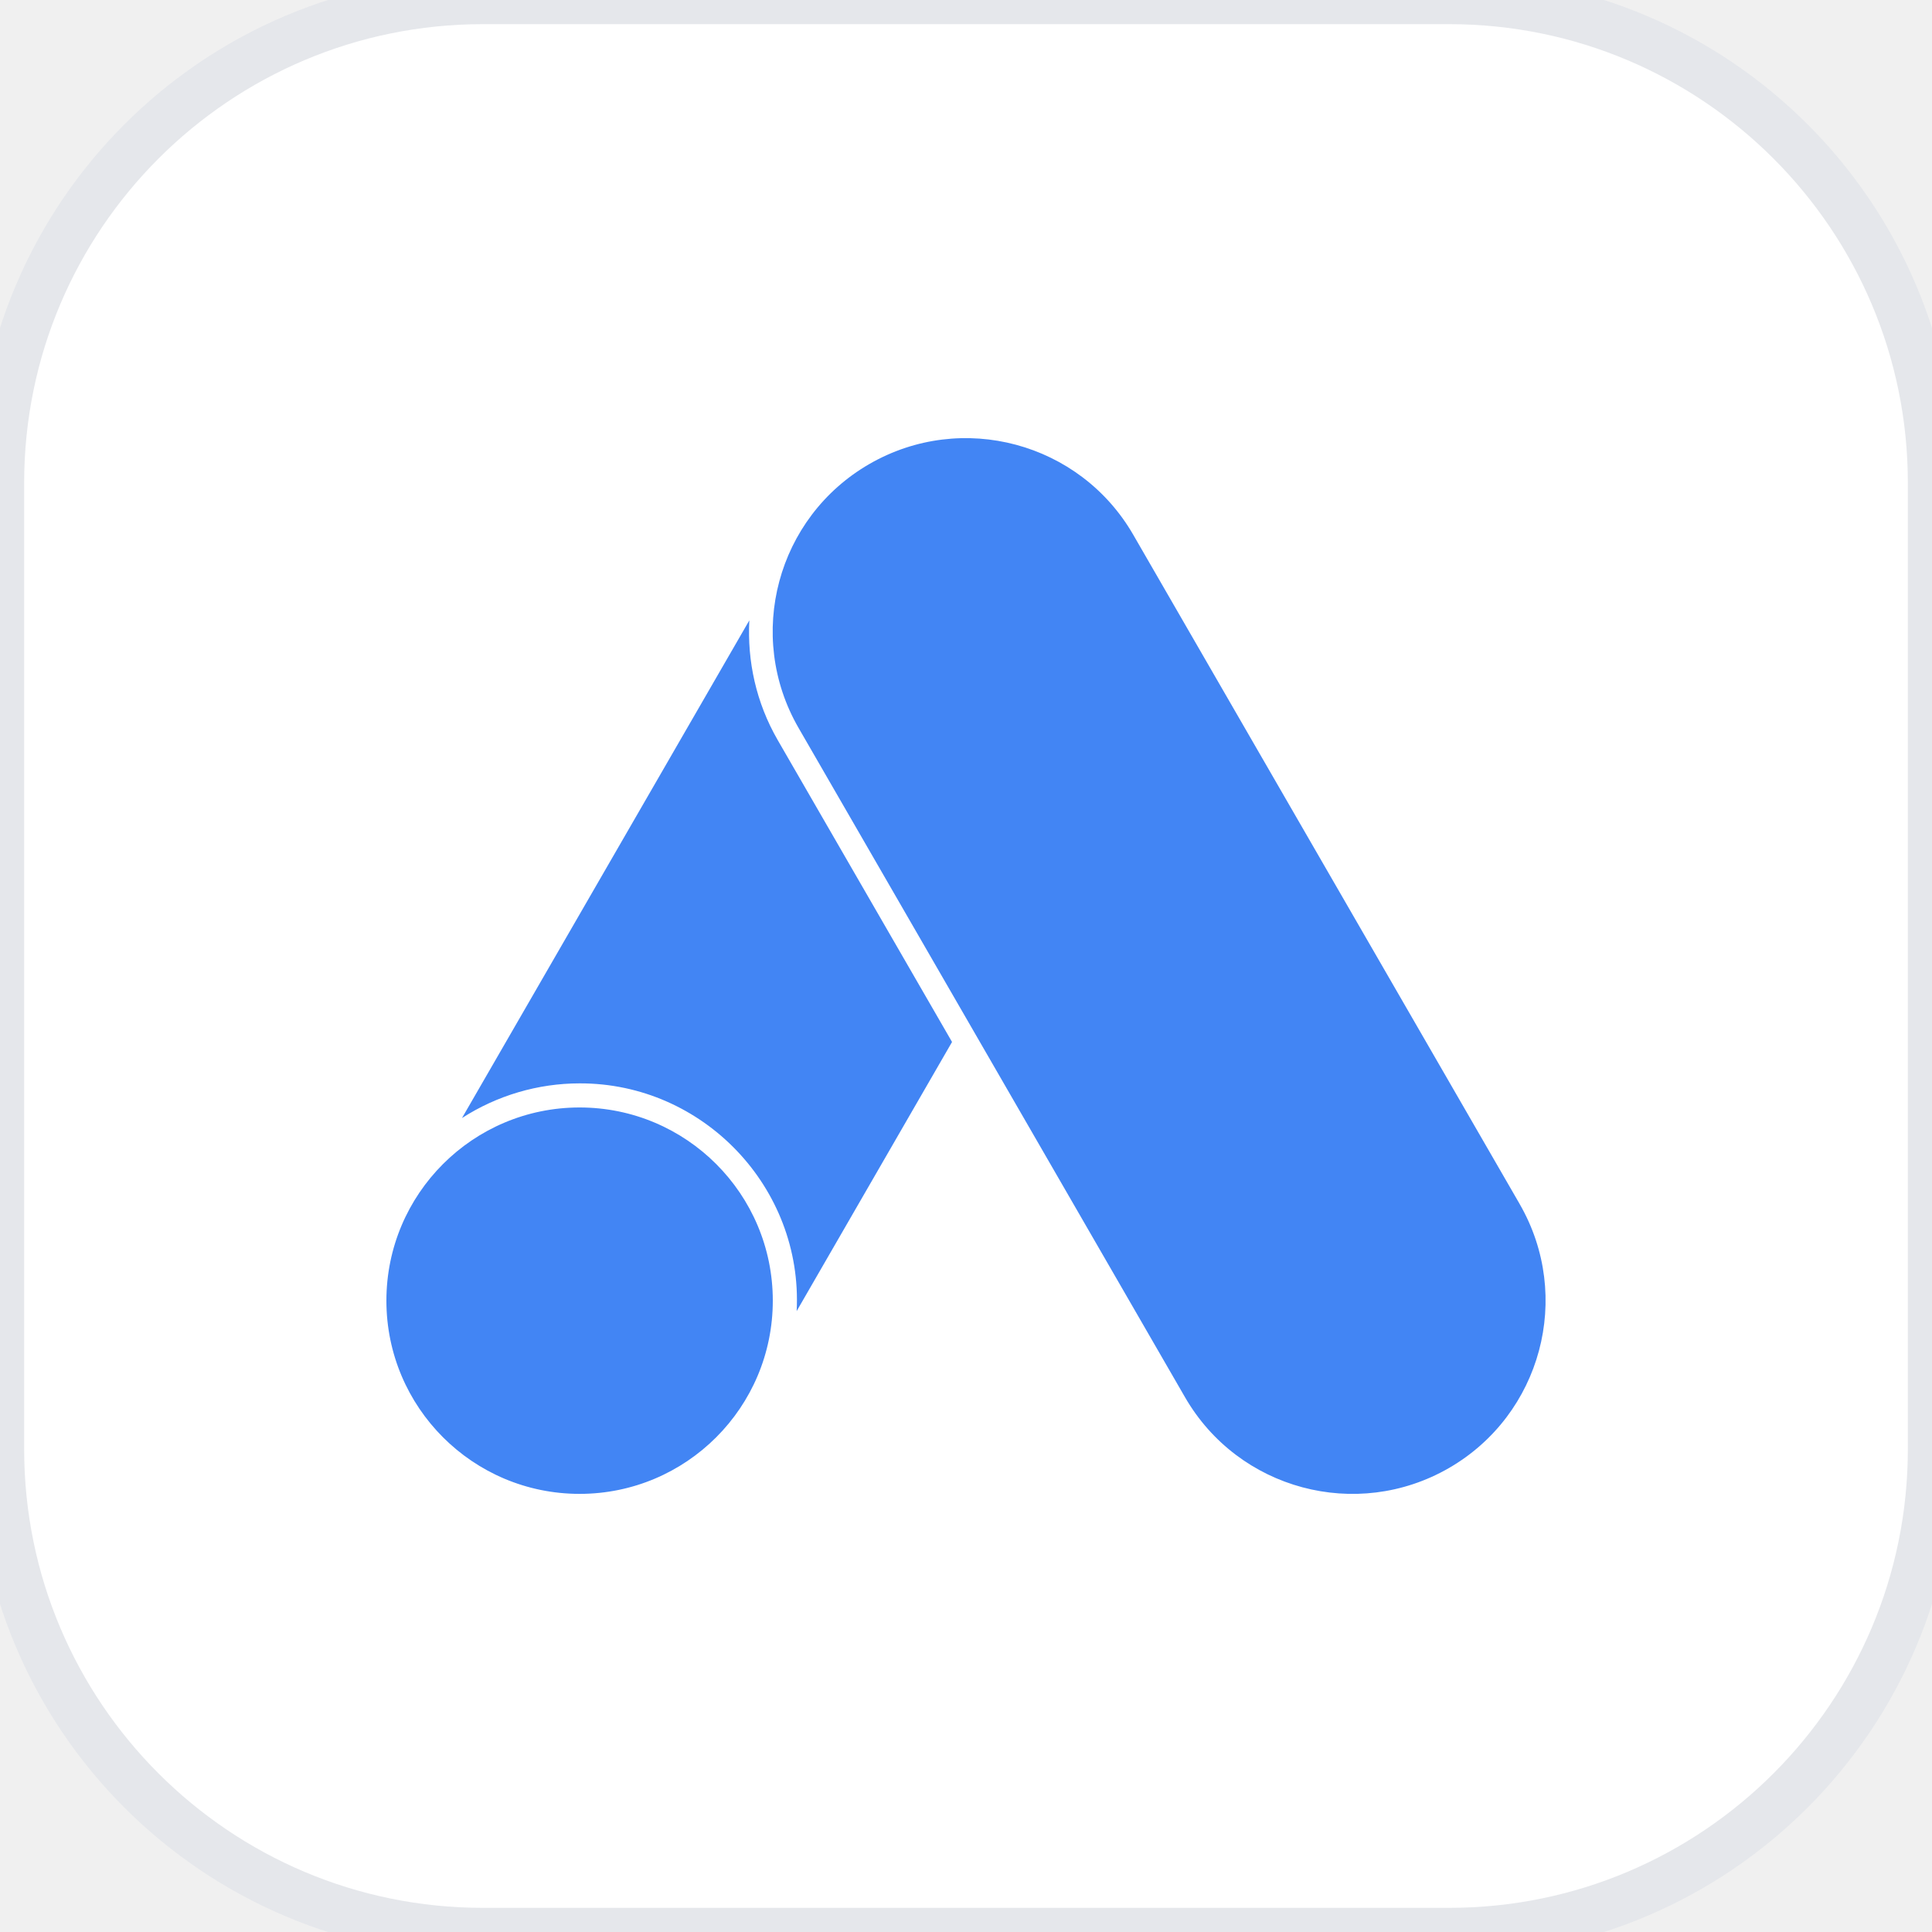
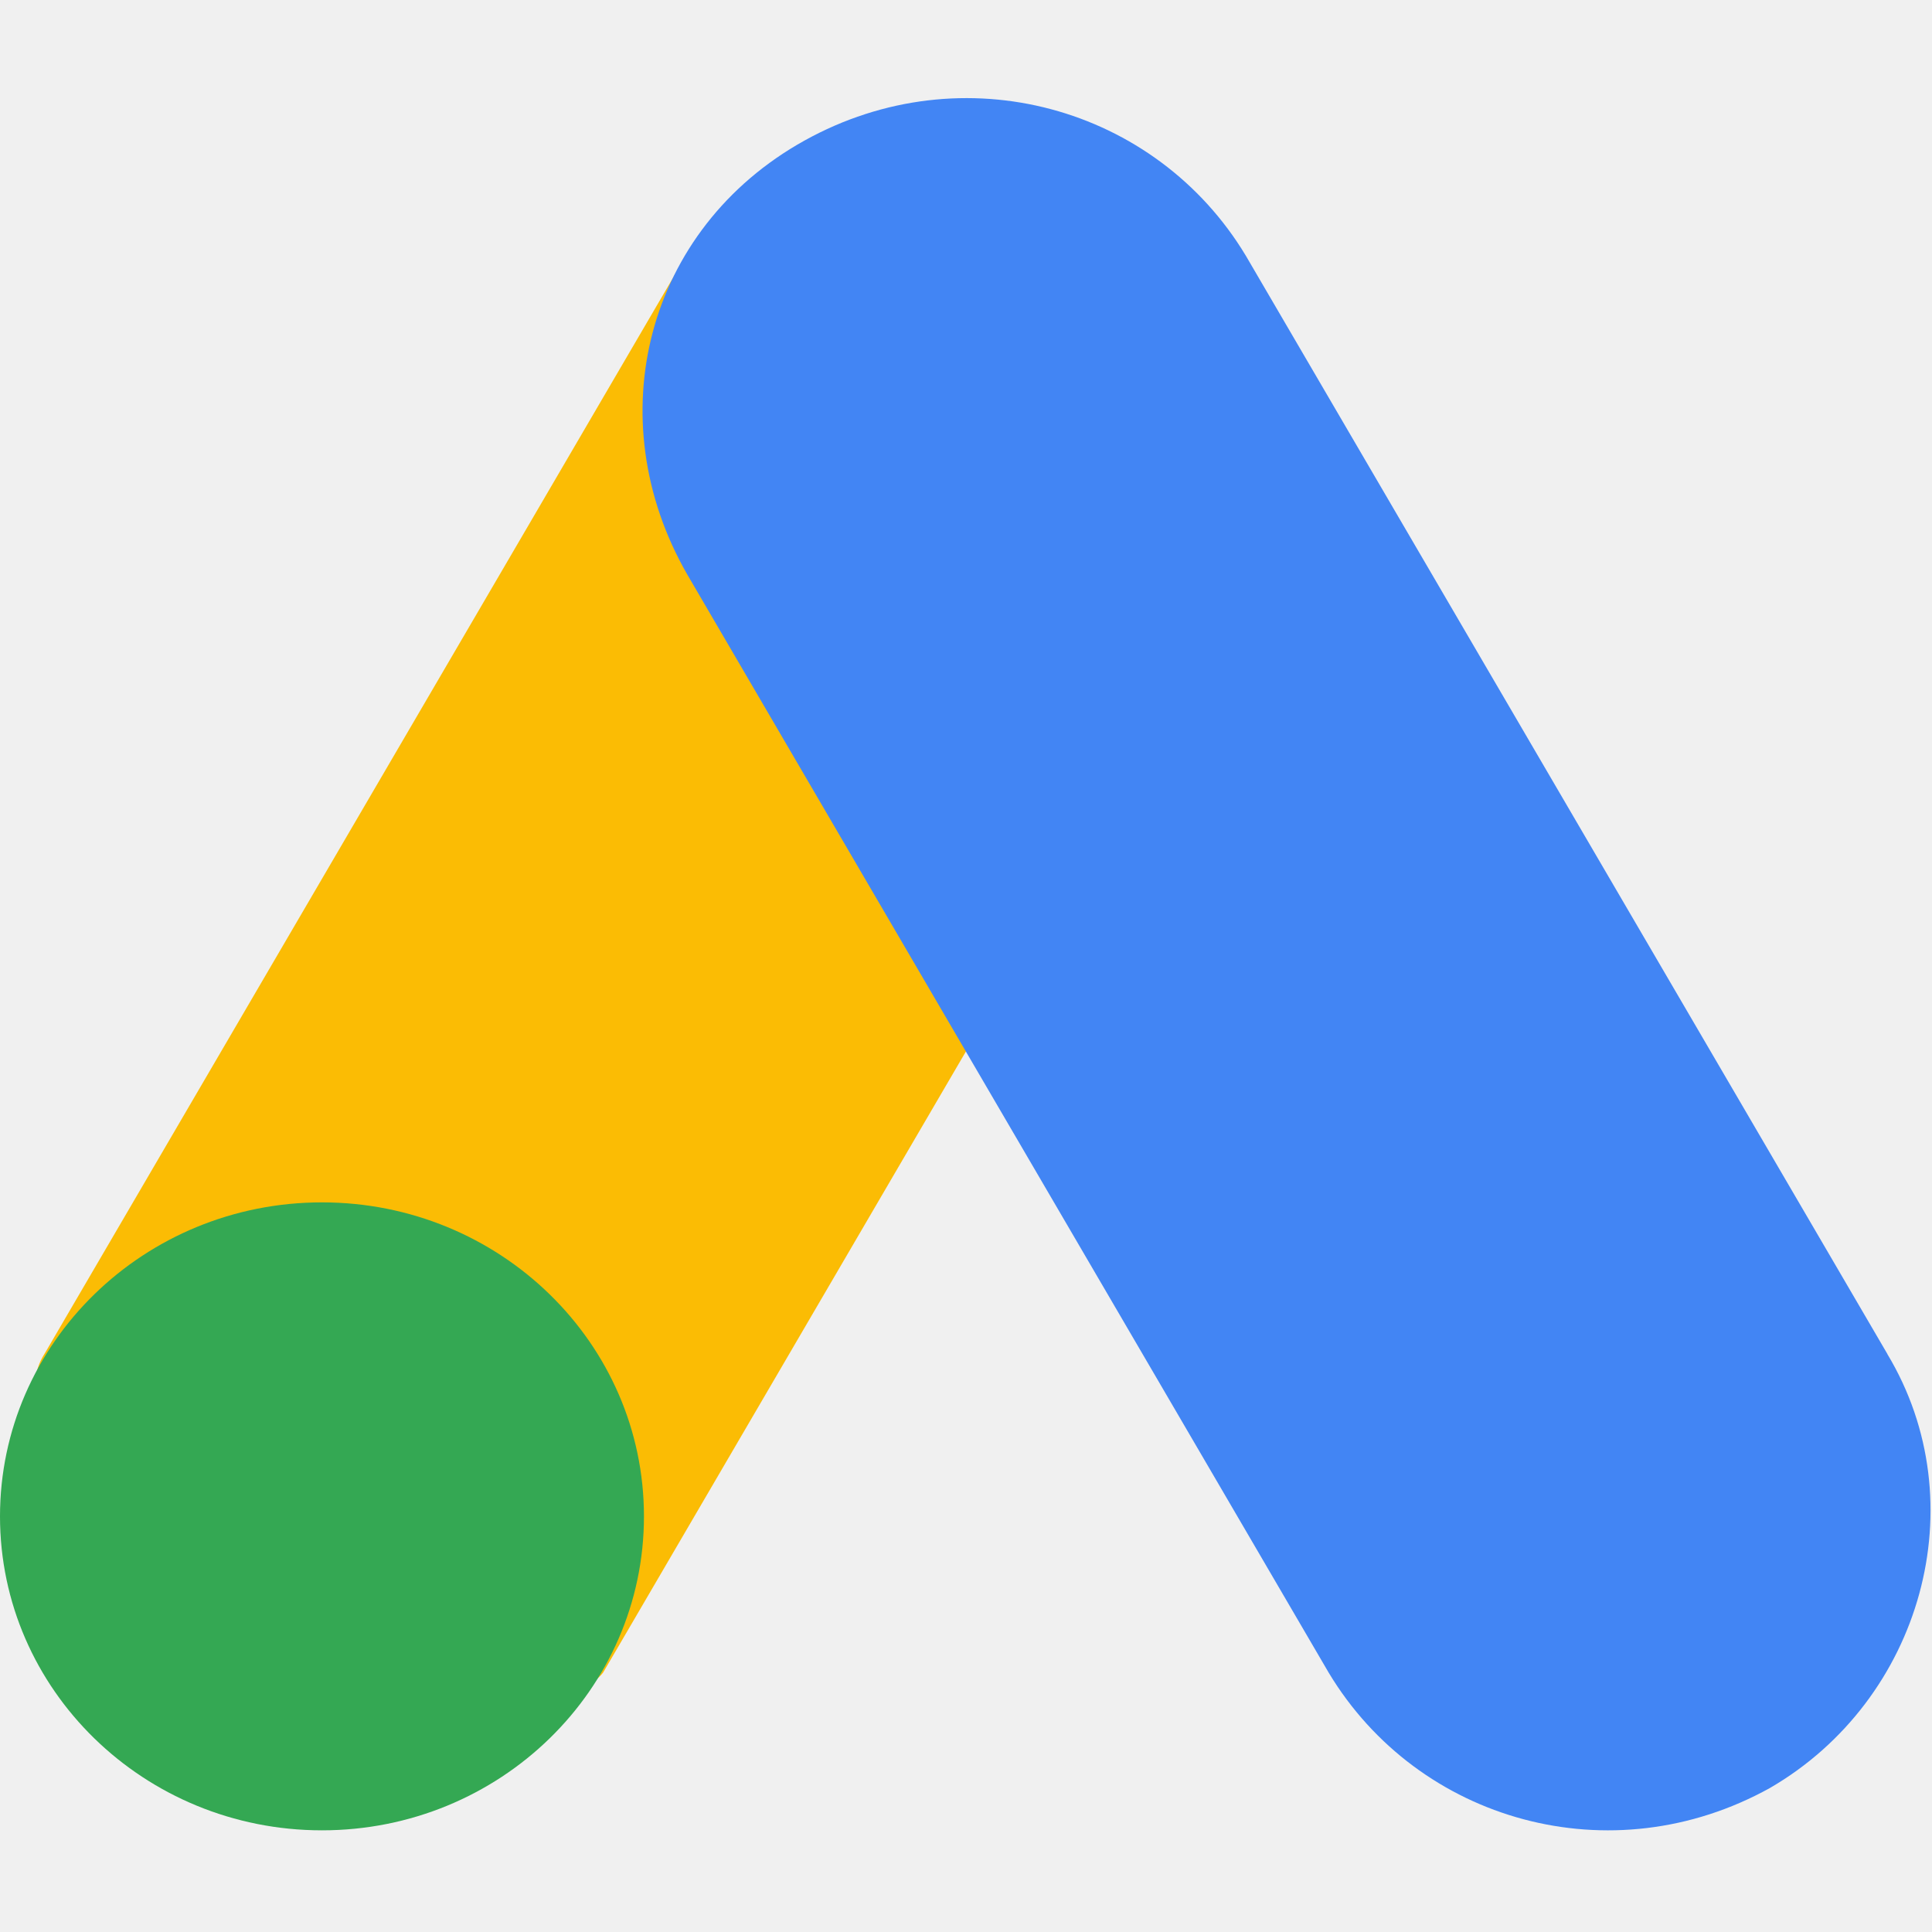
- <svg xmlns="http://www.w3.org/2000/svg" viewBox="0 0 40 40" role="img">
-   <rect width="40" height="40" rx="10" fill="#FFFFFF" stroke="#E5E7EB" />
-   <g transform="translate(8 8)">
-     <path fill="#4285F4" d="M4 22.929C1.791 22.929 0 21.138 0 18.929s1.791-4 4-4 4 1.791 4 4-1.791 4-4 4zm19.464-6L15.463 3.072C14.359 1.159 11.912.503 9.999 1.607S7.429 5.159 8.534 7.072l8.001 13.857c1.105 1.913 3.551 2.568 5.464 1.465 1.913-1.105 2.568-3.551 1.465-5.464zM7.514 4.844L1.565 15.148A4.5 4.5 0 0 1 4 14.43c2.56-.007 4.625 2.159 4.494 4.715l3.217-5.572-3.609-6.25c-.45-.779-.632-1.639-.588-2.478z" />
-   </g>
+ <svg xmlns="http://www.w3.org/2000/svg" viewBox="0 -13 256 256" role="img">
+   <path fill="#FBBC04" d="M5.888 166.405 90.88 20.9c10.796 6.356 65.236 36.484 74.028 42.214L79.916 208.627C70.621 220.907-5.888 185.04 5.888 166.396v.009Z" />
+   <path fill="#4285F4" d="M250.084 166.402 165.092 20.906C153.21 1.132 127.619-6.054 106.601 5.625 85.582 17.304 79.182 42.462 91.064 63.119l84.992 145.514c11.882 19.765 37.473 26.951 58.492 15.272 20.1-11.679 27.418-37.729 15.536-57.485v-.018Z" />
+   <ellipse fill="#34A853" cx="42.664" cy="187.924" rx="42.664" ry="41.604" />
</svg>
